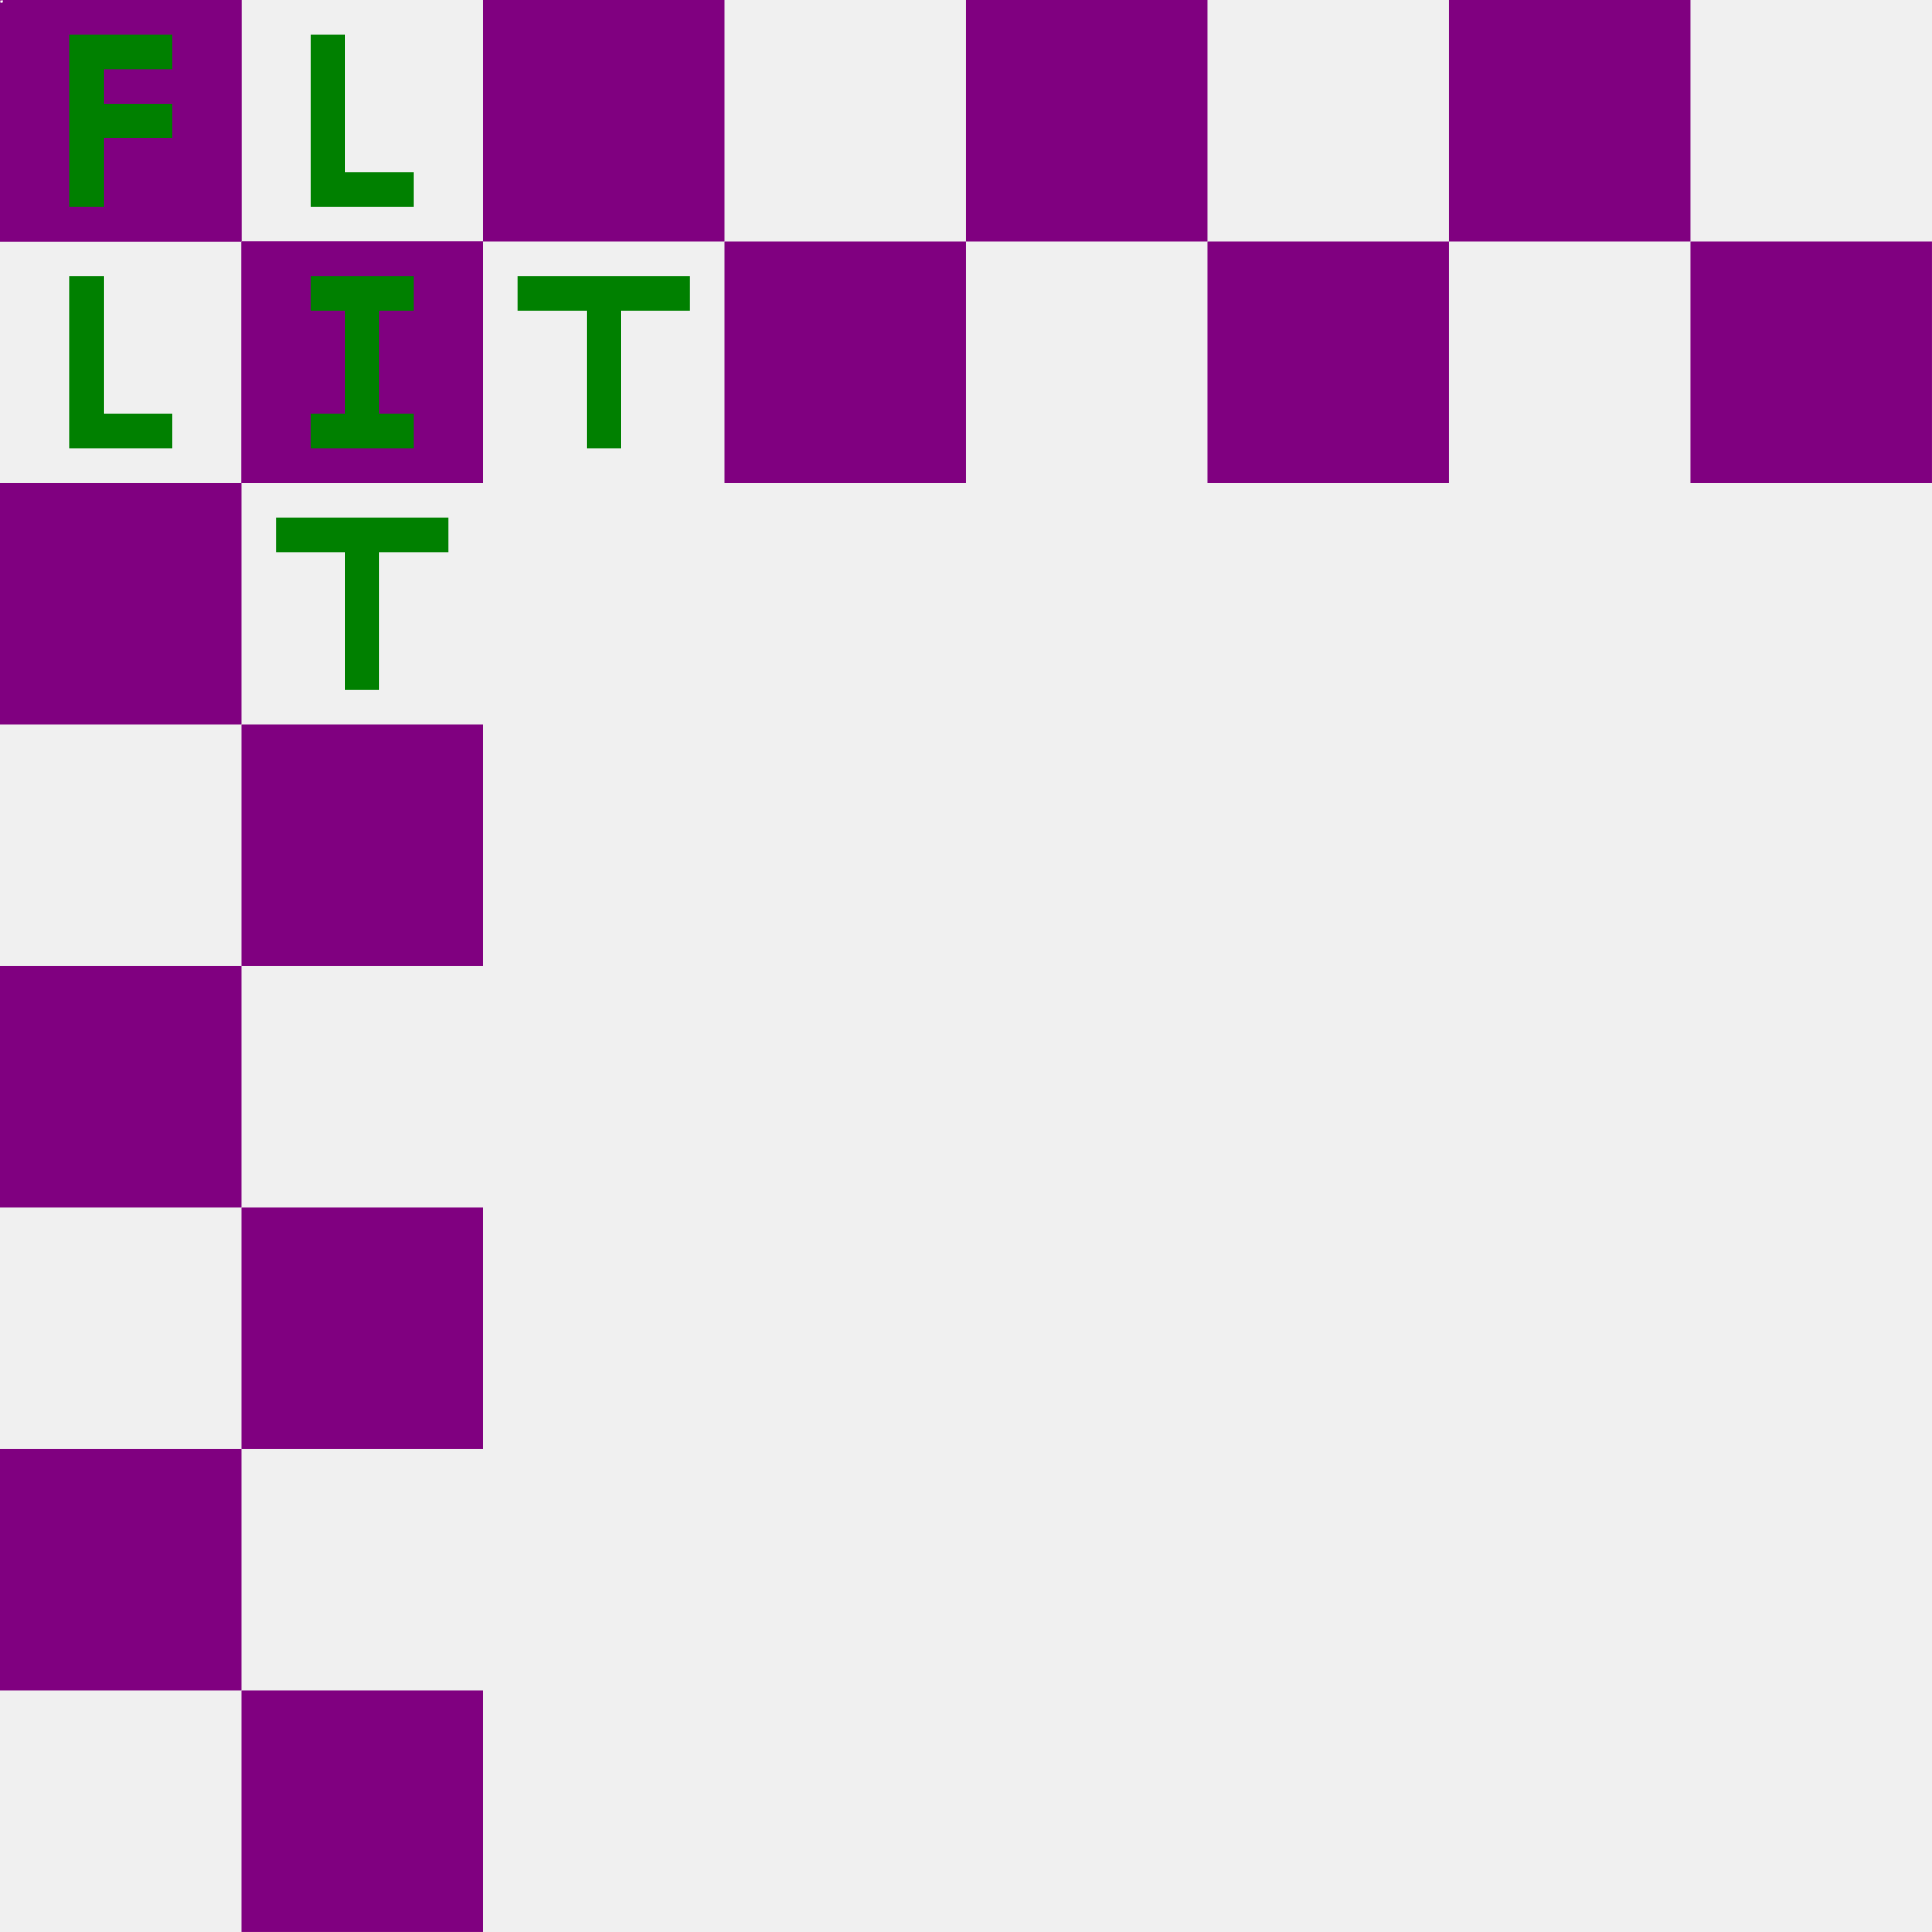
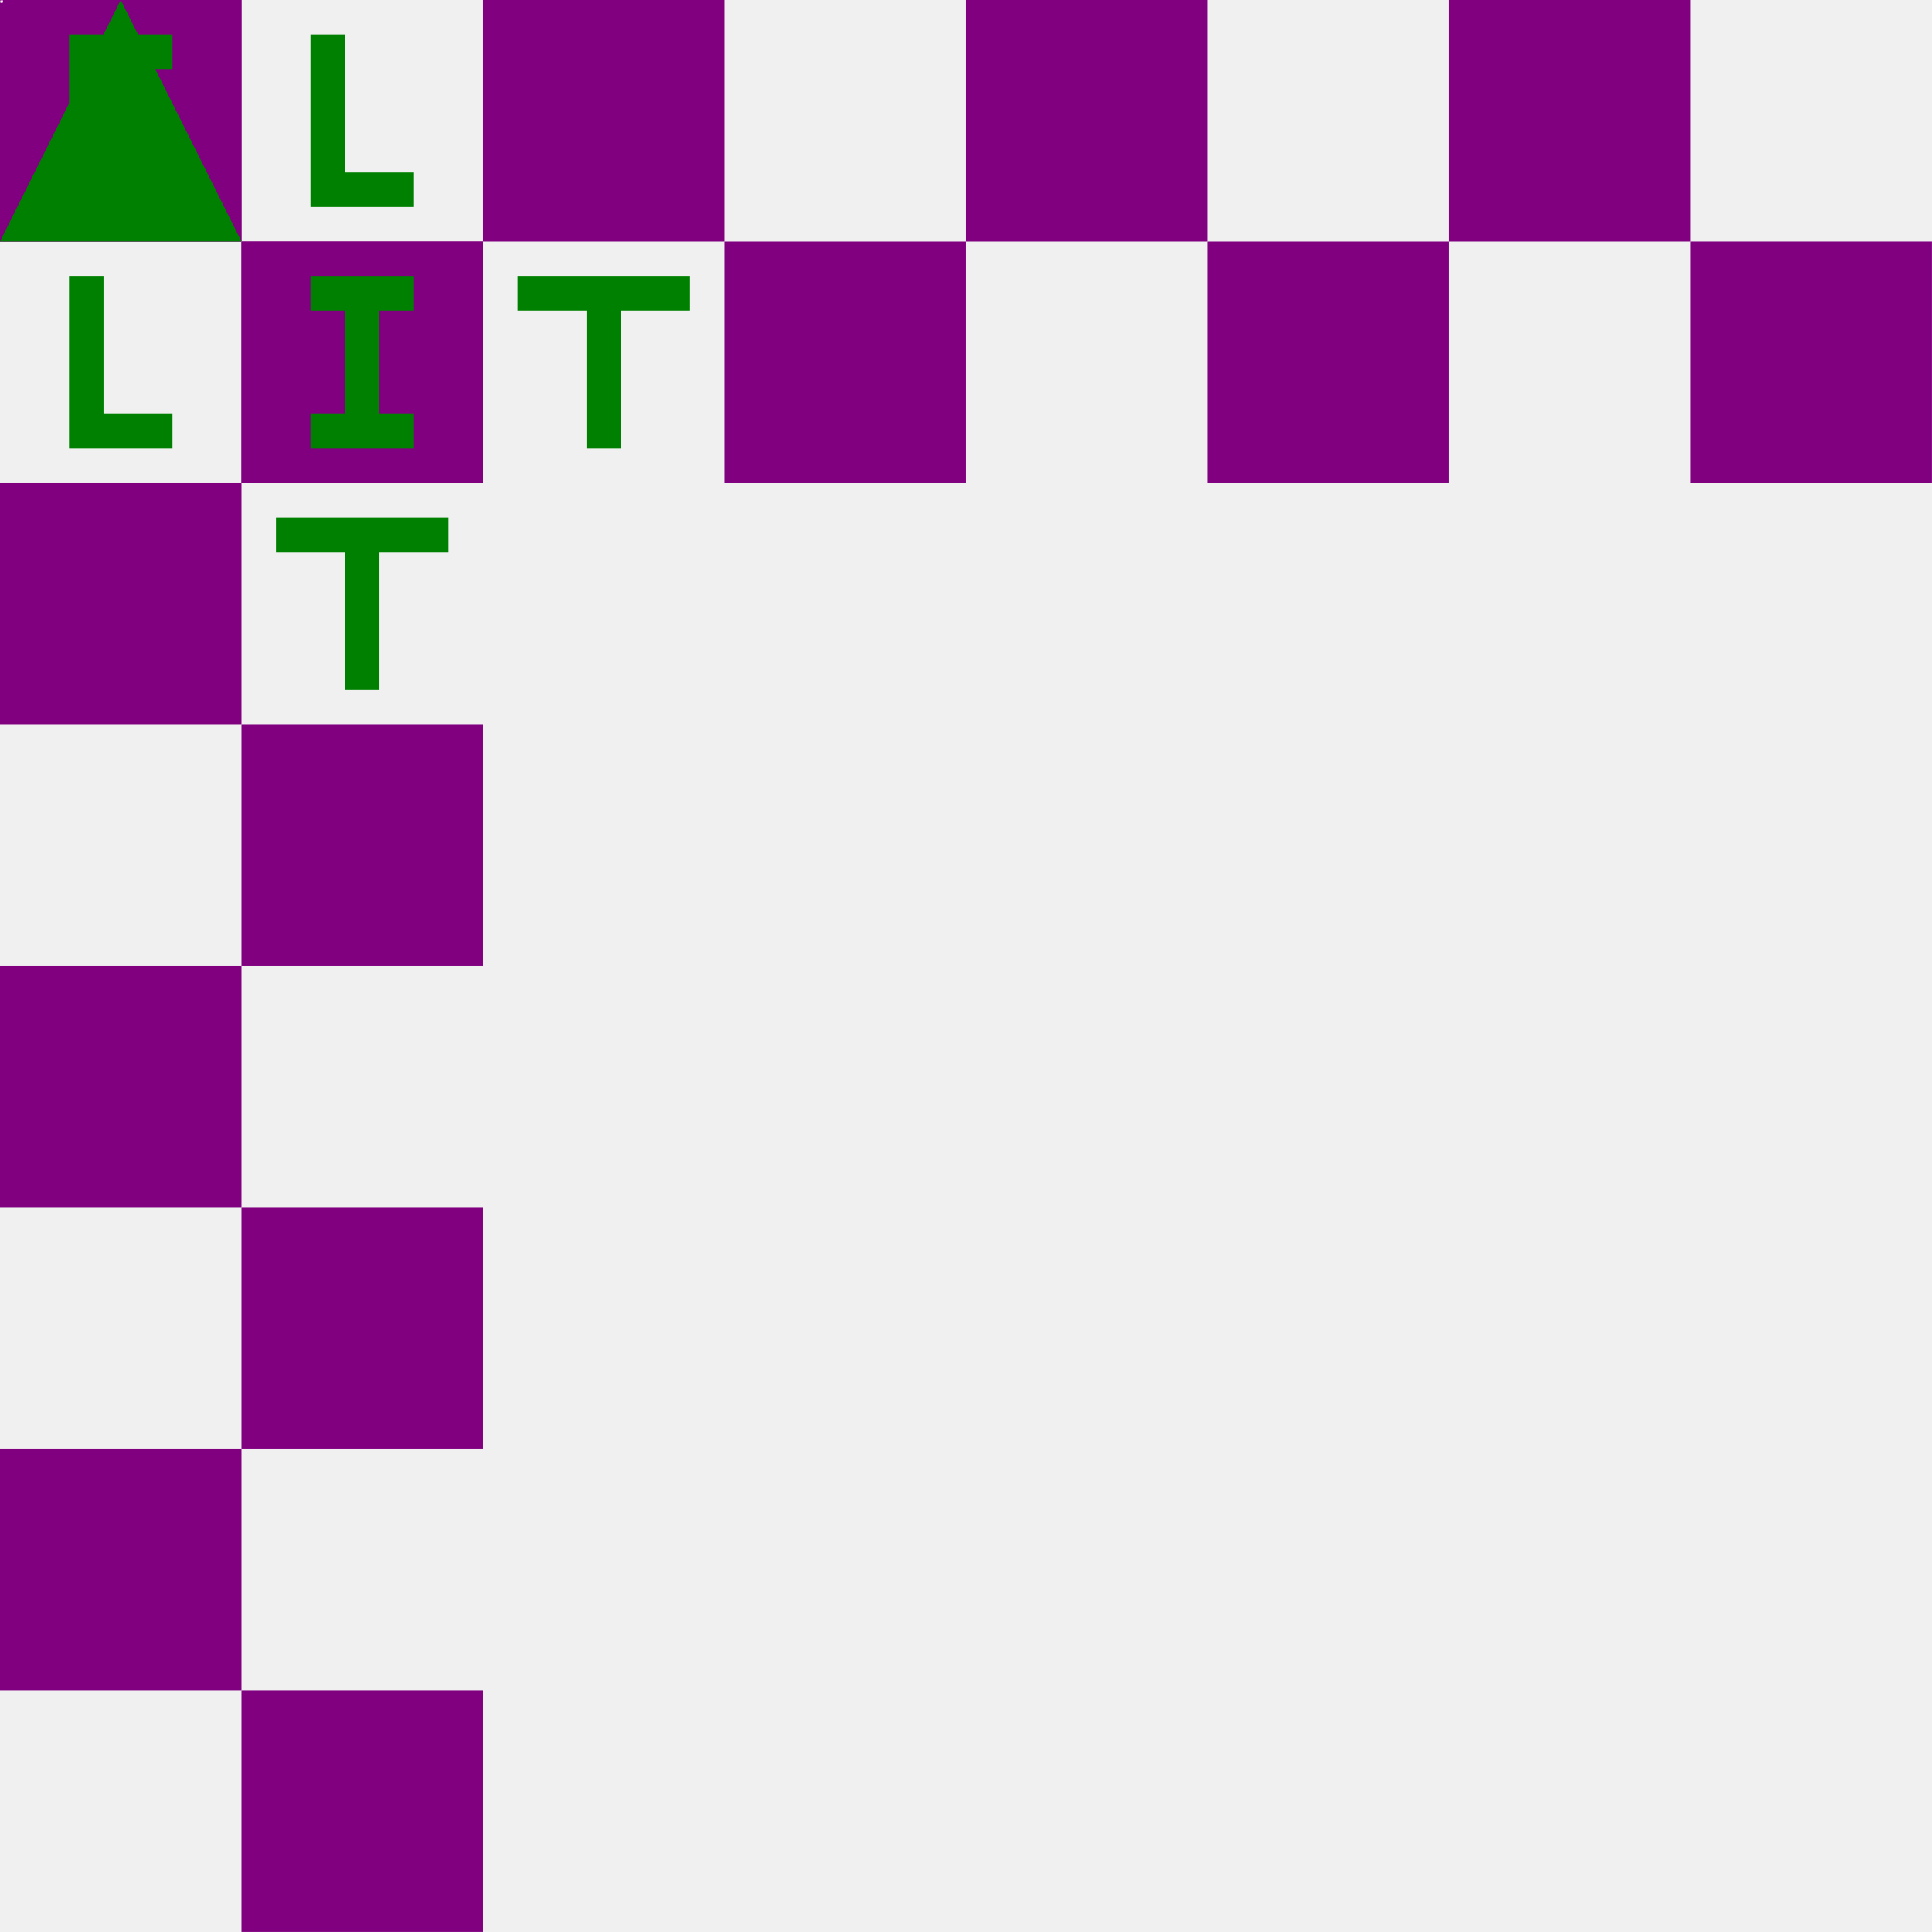
<svg xmlns="http://www.w3.org/2000/svg">
  <svg id="logo-north-image">
    <rect x="0" y="0" width="7000" height="7000" style="fill:purple; stroke:purple; stroke-width:1;" />
    <rect x="7000" y="7000" width="7000" height="7000" style="fill:purple; stroke:purple; stroke-width:1;" />
    <rect x="14000" y="0" width="7000" height="7000" style="fill:purple; stroke:purple; stroke-width:1;" />
    <rect x="21000" y="7000" width="7000" height="7000" style="fill:purple; stroke:purple; stroke-width:1;" />
    <rect x="28000" y="0" width="7000" height="7000" style="fill:purple; stroke:purple; stroke-width:1;" />
    <rect x="35000" y="7000" width="7000" height="7000" style="fill:purple; stroke:purple; stroke-width:1;" />
    <rect x="42000" y="0" width="7000" height="7000" style="fill:purple; stroke:purple; stroke-width:1;" />
    <rect x="49000" y="7000" width="7000" height="7000" style="fill:purple; stroke:purple; stroke-width:1;" />
    <polygon points="2000,1000 5000,1000 5000,2000 3000,2000 3000,3000 5000,3000 5000,4000 3000,4000 3000,6000 2000,6000" style="fill:green; stroke:green; stroke-width:1;" />
    <polygon points="9000,1000 10000,1000 10000,5000 12000,5000 12000,6000 9000,6000" style="fill:green; stroke:green; stroke-width:1;" />
    <polygon points="9000,8000 12000,8000 12000,9000 11000,9000 11000,12000 12000,12000 12000,13000 9000,13000 9000,12000 10000,12000 10000,9000 9000,9000" style="fill:green; stroke:green; stroke-width:1;" />
    <polygon points="15000,8000 20000,8000 20000,9000 18000,9000 18000,13000 17000,13000 17000,9000 15000,9000" style="fill:green; stroke:green; stroke-width:1;" />
  </svg>
  <svg id="logo-west-image">
    <rect x="0" y="0" width="7000" height="7000" style="fill:purple; stroke:purple; stroke-width:1;" />
    <rect x="7000" y="7000" width="7000" height="7000" style="fill:purple; stroke:purple; stroke-width:1;" />
    <rect x="0" y="14000" width="7000" height="7000" style="fill:purple; stroke:purple; stroke-width:1;" />
    <rect x="7000" y="21000" width="7000" height="7000" style="fill:purple; stroke:purple; stroke-width:1;" />
    <rect x="0" y="28000" width="7000" height="7000" style="fill:purple; stroke:purple; stroke-width:1;" />
    <rect x="7000" y="35000" width="7000" height="7000" style="fill:purple; stroke:purple; stroke-width:1;" />
    <rect x="0" y="42000" width="7000" height="7000" style="fill:purple; stroke:purple; stroke-width:1;" />
    <rect x="7000" y="49000" width="7000" height="7000" style="fill:purple; stroke:purple; stroke-width:1;" />
    <polygon points="2000,1000 5000,1000 5000,2000 3000,2000 3000,3000 5000,3000 5000,4000 3000,4000 3000,6000 2000,6000" style="fill:green; stroke:green; stroke-width:1;" />
    <polygon points="2000,8000 3000,8000 3000,12000 5000,12000 5000,13000 2000,13000" style="fill:green; stroke:green; stroke-width:1;" />
    <polygon points="9000,8000 12000,8000 12000,9000 11000,9000 11000,12000 12000,12000 12000,13000 9000,13000 9000,12000 10000,12000 10000,9000 9000,9000" style="fill:green; stroke:green; stroke-width:1;" />
    <polygon points="8000,15000 13000,15000 13000,16000 11000,16000 11000,20000 10000,20000 10000,16000 8000,16000" style="fill:green; stroke:green; stroke-width:1;" />
  </svg>
  <svg id="new-game-image">
    <path d="M 18 24              A 80 80 0 0 1 70 10              A 10 10 0 0 1 80 20              A 80 80 0 0 1 72 66              A 30 30 0 1 1 18 24" stroke="white" fill="white" stroke-width="1" />
  </svg>
  <svg id="full-screen-expand-image">
    <polygon points="10,10 40,10 10,40" style="fill:white; stroke:white; stroke-width:1;" />
    <polygon points="80,80 50,80 80,50" style="fill:white; stroke:white; stroke-width:1;" />
    <polygon points="10,80 40,80 10,50" style="fill:white; stroke:white; stroke-width:1;" />
    <polygon points="80,10 50,10 80,40" style="fill:white; stroke:white; stroke-width:1;" />
  </svg>
  <svg id="full-screen-contract-image">
    <polygon points="40,40 40,10 10,40" style="fill:white; stroke:white; stroke-width:1;" />
    <polygon points="50,50 50,80 80,50" style="fill:white; stroke:white; stroke-width:1;" />
    <polygon points="40,50 40,80 10,50" style="fill:white; stroke:white; stroke-width:1;" />
    <polygon points="50,40 50,10 80,40" style="fill:white; stroke:white; stroke-width:1;" />
  </svg>
+   <svg id="player1-piece-image">
+     <polygon points="3500,0 0,7000 7000,7000" style="fill:green; stroke:green; stroke-width:1;" />
+   </svg>
</svg>
